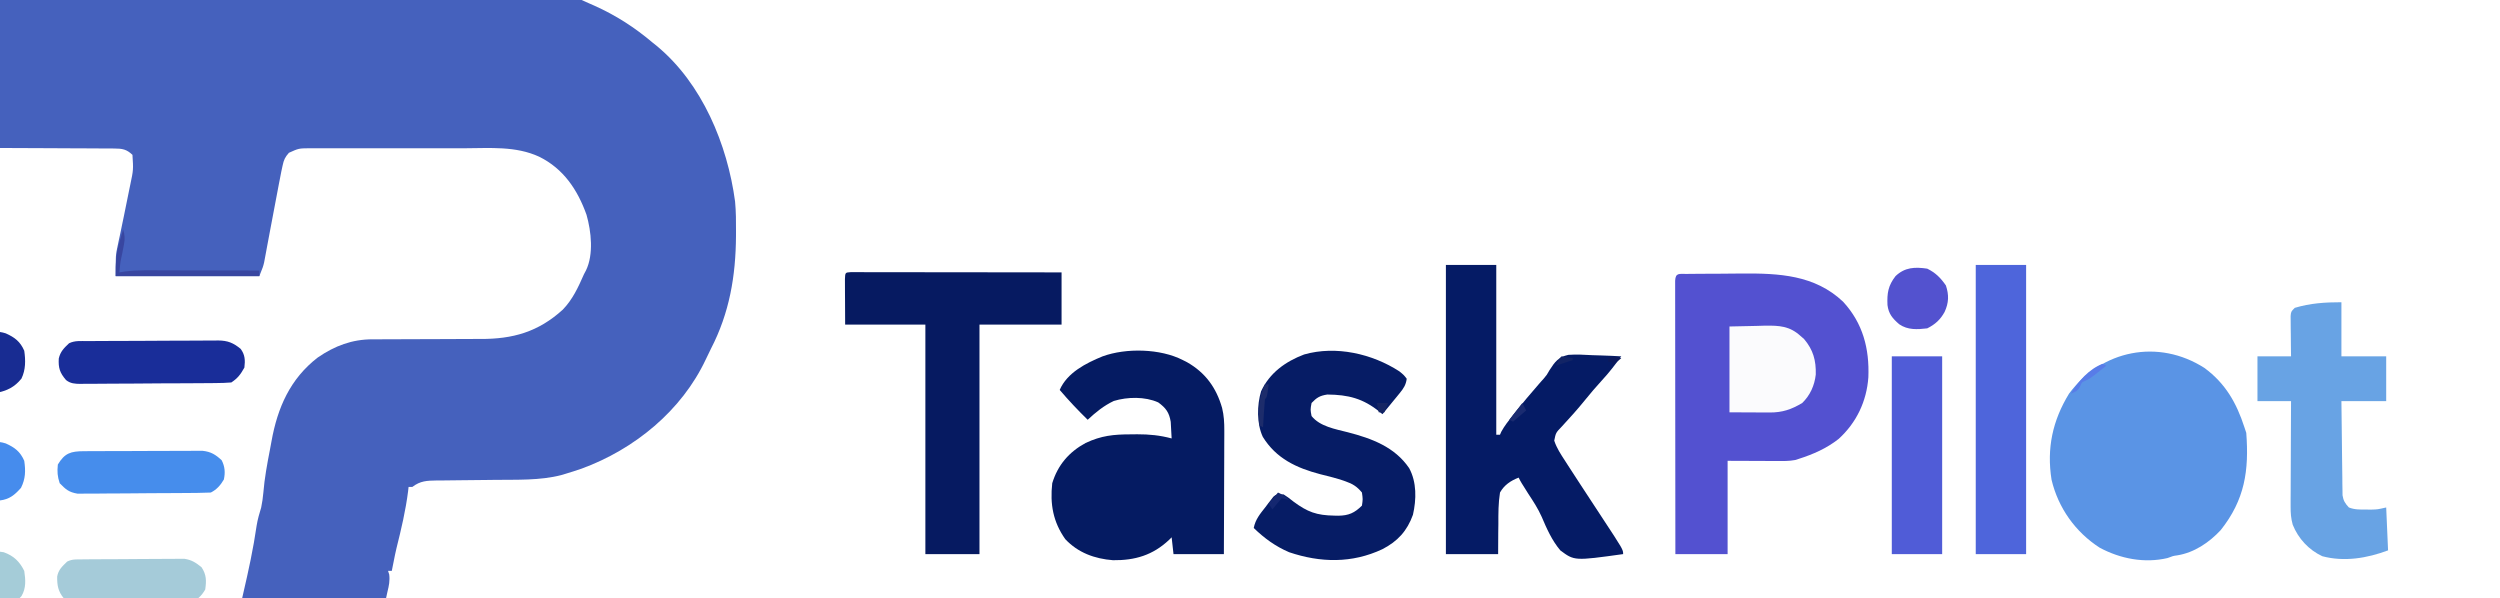
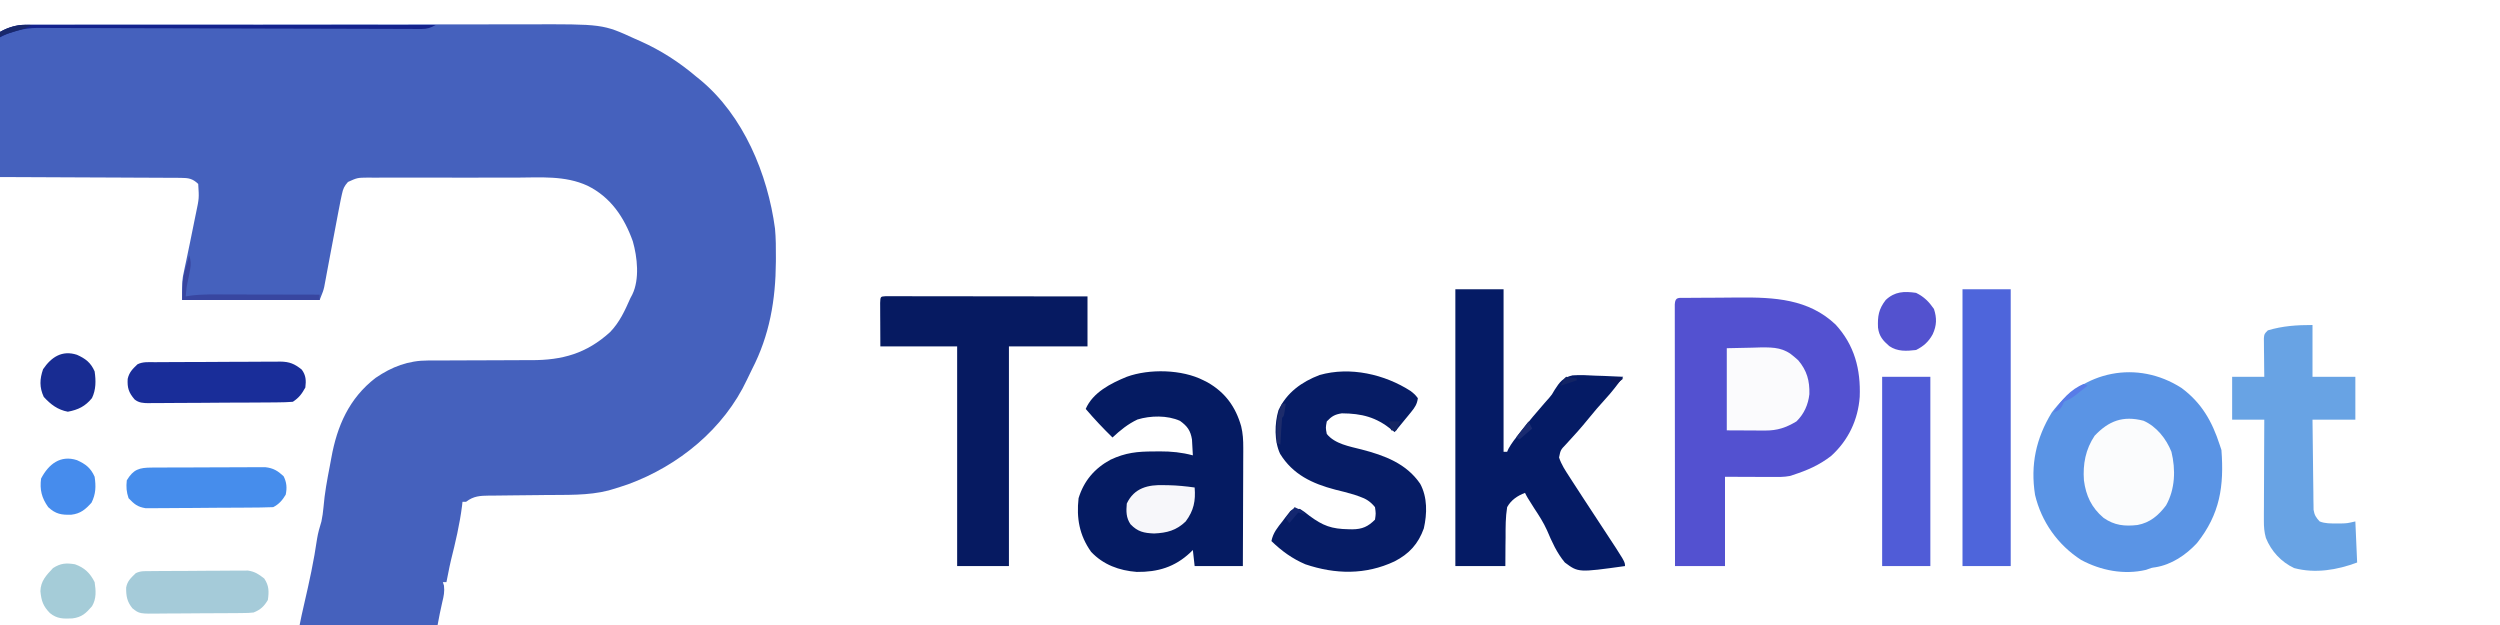
- <svg xmlns="http://www.w3.org/2000/svg" version="1.1" viewBox="180 280 1340 320" width="100%" height="100%">
+ <svg xmlns="http://www.w3.org/2000/svg" version="1.1" viewBox="140 260 1400 350" width="100%" height="100%">
  <path d="M0 0 C1.08 -0.004 2.16 -0.008 3.272 -0.012 C4.463 -0.011 5.654 -0.01 6.881 -0.009 C8.774 -0.013 8.774 -0.013 10.705 -0.018 C14.215 -0.026 17.725 -0.028 21.235 -0.029 C25.018 -0.03 28.802 -0.038 32.586 -0.045 C40.867 -0.058 49.149 -0.064 57.431 -0.069 C62.609 -0.072 67.787 -0.076 72.965 -0.08 C87.315 -0.092 101.665 -0.103 116.014 -0.106 C116.933 -0.106 117.852 -0.107 118.799 -0.107 C120.181 -0.107 120.181 -0.107 121.591 -0.107 C123.457 -0.108 125.324 -0.108 127.19 -0.109 C128.116 -0.109 129.042 -0.109 129.996 -0.109 C144.958 -0.113 159.92 -0.131 174.882 -0.154 C190.263 -0.178 205.644 -0.19 221.025 -0.192 C229.652 -0.192 238.28 -0.198 246.907 -0.216 C254.264 -0.232 261.62 -0.237 268.977 -0.229 C272.722 -0.225 276.467 -0.225 280.213 -0.24 C322.418 -0.39 322.418 -0.39 340.317 7.819 C341.826 8.481 341.826 8.481 343.366 9.156 C354.997 14.369 365.09 20.881 374.817 29.131 C375.846 29.959 375.846 29.959 376.895 30.803 C401.18 50.881 414.717 83.583 418.817 114.131 C419.323 119.561 419.354 124.995 419.317 130.444 C419.314 131.172 419.312 131.9 419.31 132.651 C419.172 154.125 415.804 173.883 405.869 193.084 C404.929 194.913 404.052 196.775 403.184 198.639 C390.234 226.309 364.82 246.971 336.586 257.315 C333.679 258.321 330.765 259.253 327.817 260.131 C327.096 260.347 326.376 260.562 325.633 260.784 C314.234 263.736 301.747 263.202 290.055 263.342 C288.927 263.357 287.799 263.371 286.636 263.386 C281.935 263.443 277.234 263.498 272.532 263.533 C269.06 263.56 265.589 263.606 262.118 263.655 C261.056 263.658 259.995 263.661 258.901 263.665 C253.675 263.752 250.117 263.836 245.817 267.131 C245.157 267.131 244.497 267.131 243.817 267.131 C243.731 267.898 243.644 268.665 243.555 269.456 C242.247 279.79 239.886 289.764 237.358 299.858 C236.783 302.273 236.291 304.695 235.817 307.131 C235.484 308.798 235.15 310.465 234.817 312.131 C234.157 312.131 233.497 312.131 232.817 312.131 C233.023 312.771 233.229 313.41 233.442 314.069 C233.853 317.427 233.305 320.051 232.493 323.311 C231.473 327.566 230.681 331.867 229.871 336.166 C228.926 341.022 228.926 341.022 227.817 342.131 C227.607 343.542 227.449 344.961 227.317 346.381 C227.005 349.697 226.483 352.869 225.817 356.131 C225.588 357.291 225.36 358.451 225.124 359.646 C224.415 363.242 223.694 366.837 222.97 370.431 C222.662 371.97 222.357 373.51 222.054 375.05 C216.344 404.119 216.344 404.119 204.801 413.827 C202.825 415.126 200.98 416.17 198.817 417.131 C197.674 417.64 196.53 418.149 195.352 418.673 C190.241 420.57 185.399 420.529 180 420.46 C178.985 420.458 177.97 420.456 176.924 420.454 C174.788 420.447 172.653 420.433 170.517 420.413 C167.261 420.381 164.005 420.372 160.749 420.366 C158.666 420.357 156.583 420.346 154.5 420.335 C153.534 420.33 152.567 420.326 151.571 420.322 C146.553 420.269 141.764 419.983 136.817 419.131 C137.267 413.803 138.122 409.216 139.817 404.131 C140.141 401.85 140.373 399.576 140.571 397.28 C140.817 395.131 140.817 395.131 141.246 393.434 C142.009 390.355 142.592 387.251 143.192 384.135 C143.321 383.465 143.451 382.794 143.584 382.103 C143.996 379.967 144.406 377.831 144.817 375.694 C145.228 373.561 145.639 371.428 146.05 369.295 C146.423 367.357 146.796 365.419 147.168 363.481 C147.708 360.696 148.257 357.913 148.817 355.131 C149.042 354.003 149.268 352.876 149.5 351.713 C149.886 349.785 150.272 347.856 150.659 345.927 C151.229 343.081 151.797 340.234 152.352 337.385 C153.216 332.966 154.166 328.578 155.192 324.194 C157.998 312.127 160.626 300.067 162.383 287.799 C162.926 284.458 163.827 281.366 164.817 278.131 C165.343 275.503 165.754 272.912 165.969 270.239 C166.598 262.464 168.013 254.84 169.499 247.192 C169.792 245.661 170.077 244.127 170.353 242.592 C173.565 224.721 180.295 209.197 195.129 197.756 C204.266 191.49 213.551 187.974 224.576 188.005 C225.354 188.004 226.132 188.002 226.933 188 C228.622 187.996 230.31 187.994 231.998 187.993 C235.605 187.99 239.213 187.969 242.82 187.948 C249.529 187.91 256.237 187.879 262.946 187.881 C267.62 187.882 272.292 187.858 276.965 187.819 C278.735 187.809 280.504 187.807 282.273 187.815 C299.683 187.883 313.26 184.095 326.442 172.131 C331.807 166.588 334.747 160.085 337.817 153.131 C338.179 152.446 338.541 151.76 338.915 151.053 C343.073 142.467 341.731 130.149 339.192 121.256 C334.405 107.88 326.861 96.549 313.817 90.131 C301.262 84.324 287.413 85.551 273.911 85.6 C271.296 85.597 268.681 85.594 266.066 85.589 C260.609 85.581 255.152 85.591 249.696 85.61 C243.396 85.632 237.098 85.625 230.798 85.603 C224.713 85.582 218.628 85.584 212.543 85.596 C209.962 85.599 207.382 85.596 204.801 85.586 C201.204 85.576 197.608 85.592 194.01 85.614 C192.945 85.606 191.88 85.598 190.783 85.589 C184.936 85.653 184.936 85.653 179.679 88.028 C177.585 90.393 176.937 91.809 176.29 94.885 C176.06 95.946 175.831 97.007 175.595 98.101 C175.333 99.444 175.074 100.787 174.817 102.131 C174.653 102.966 174.489 103.8 174.32 104.66 C172.711 112.874 171.177 121.103 169.648 129.333 C169.062 132.484 168.469 135.634 167.875 138.784 C167.698 139.748 167.521 140.713 167.339 141.707 C167.083 143.06 167.083 143.06 166.823 144.44 C166.676 145.227 166.53 146.015 166.379 146.827 C165.817 149.131 165.817 149.131 163.817 154.131 C138.407 154.131 112.997 154.131 86.817 154.131 C86.817 142.886 86.817 142.886 87.77 138.424 C87.975 137.436 88.181 136.447 88.392 135.428 C88.615 134.402 88.838 133.376 89.067 132.319 C89.525 130.115 89.982 127.91 90.438 125.706 C90.669 124.608 90.899 123.51 91.137 122.379 C92.165 117.469 93.16 112.553 94.129 107.631 C94.301 106.803 94.472 105.974 94.648 105.12 C96.325 97.143 96.325 97.143 95.817 89.131 C92.654 86.107 90.362 85.752 86.059 85.733 C84.296 85.714 84.296 85.714 82.498 85.695 C80.57 85.697 80.57 85.697 78.603 85.699 C77.233 85.69 75.863 85.68 74.493 85.668 C70.776 85.641 67.06 85.631 63.343 85.625 C59.458 85.616 55.573 85.59 51.688 85.565 C44.332 85.522 36.976 85.493 29.621 85.47 C21.246 85.443 12.871 85.399 4.496 85.354 C-12.73 85.261 -29.957 85.189 -47.183 85.131 C-47.036 83.568 -46.886 82.004 -46.735 80.441 C-46.652 79.57 -46.568 78.7 -46.483 77.803 C-46 73.499 -45.194 69.27 -44.363 65.022 C-44.09 63.628 -44.09 63.628 -43.812 62.206 C-43.427 60.253 -43.038 58.3 -42.647 56.347 C-42.256 54.379 -41.874 52.409 -41.501 50.437 C-38.308 33.548 -34.516 18.164 -20.183 7.131 C-13.743 3.291 -7.587 0.01 0 0 Z " fill="#4561BD" transform="translate(155.1831,273.8686)" />
  <path d="M0 0 C1.069 -0.013 2.139 -0.026 3.241 -0.039 C4.995 -0.05 4.995 -0.05 6.785 -0.061 C7.989 -0.069 9.192 -0.077 10.432 -0.086 C12.995 -0.1 15.559 -0.11 18.122 -0.118 C21.994 -0.135 25.865 -0.179 29.736 -0.223 C49.574 -0.348 68.694 0.52 83.898 14.892 C94.542 26.465 98.055 40.067 97.441 55.45 C96.506 68.308 91.072 79.745 81.496 88.454 C74.93 93.587 67.905 96.65 60 99.177 C59.442 99.359 58.885 99.541 58.311 99.728 C54.94 100.383 51.591 100.299 48.172 100.275 C47.175 100.273 47.175 100.273 46.158 100.272 C43.689 100.266 41.219 100.252 38.75 100.24 C33.222 100.219 27.695 100.198 22 100.177 C22 116.677 22 133.177 22 150.177 C12.76 150.177 3.52 150.177 -6 150.177 C-6.023 130.767 -6.041 111.357 -6.052 91.947 C-6.057 82.936 -6.064 73.924 -6.076 64.912 C-6.086 57.06 -6.092 49.209 -6.094 41.357 C-6.096 37.197 -6.099 33.037 -6.106 28.877 C-6.113 24.966 -6.115 21.055 -6.113 17.144 C-6.114 15.704 -6.116 14.265 -6.119 12.825 C-6.124 10.868 -6.123 8.911 -6.12 6.954 C-6.121 5.856 -6.122 4.758 -6.123 3.627 C-5.904 -0.746 -3.885 0.041 0 0 Z " fill="#5351D0" transform="translate(1084,426.823)" />
  <path d="M0 0 C11.224 8.276 17.144 18.7 21.379 31.754 C21.709 32.744 22.039 33.734 22.379 34.754 C23.909 54.96 21.604 70.618 8.691 86.879 C2.495 93.552 -5.528 98.97 -14.59 100.422 C-16.863 100.734 -16.863 100.734 -19.871 101.879 C-32.231 104.763 -45.084 102.266 -56.176 96.328 C-69.197 87.945 -78.421 74.986 -81.996 59.879 C-84.647 43.045 -81.457 28.23 -72.621 13.754 C-55.196 -9.697 -24.746 -15.848 0 0 Z " fill="#5A94E5" transform="translate(1361.621,477.2461)" />
  <path d="M0 0 C0.739 0.374 1.477 0.748 2.238 1.133 C12.1 6.742 17.959 14.837 21.051 25.689 C22.039 29.734 22.241 33.527 22.227 37.701 C22.227 38.424 22.228 39.147 22.228 39.892 C22.227 42.251 22.211 44.61 22.195 46.969 C22.192 48.616 22.189 50.264 22.187 51.912 C22.179 56.226 22.16 60.539 22.137 64.853 C22.117 69.264 22.108 73.675 22.098 78.086 C22.076 86.724 22.041 95.362 22 104 C13.09 104 4.18 104 -5 104 C-5.495 99.545 -5.495 99.545 -6 95 C-6.461 95.459 -6.923 95.918 -7.398 96.391 C-16.106 104.582 -25.641 107.406 -37.418 107.273 C-47.238 106.524 -56.178 103.264 -63 96 C-69.554 86.756 -71.246 77.194 -70 66 C-67.025 56.261 -61.019 49.263 -52.117 44.438 C-43.664 40.47 -37.096 39.818 -27.812 39.812 C-26.164 39.794 -26.164 39.794 -24.482 39.775 C-17.994 39.764 -12.272 40.324 -6 42 C-6.088 40.103 -6.196 38.208 -6.312 36.312 C-6.371 35.257 -6.429 34.201 -6.488 33.113 C-7.317 28.073 -9.083 25.665 -13.188 22.688 C-20.253 19.501 -29.688 19.686 -37.012 21.918 C-42.374 24.455 -46.686 27.967 -51 32 C-56.254 26.869 -61.24 21.593 -66 16 C-62.001 6.725 -51.895 1.646 -43 -2 C-30.376 -6.59 -12.048 -6.175 0 0 Z " fill="#051B62" transform="translate(814,473)" />
  <path d="M0 0 C8.91 0 17.82 0 27 0 C27 30.03 27 60.06 27 91 C27.66 91 28.32 91 29 91 C29.344 90.207 29.344 90.207 29.695 89.398 C31.429 86.212 33.624 83.454 35.875 80.625 C36.358 80.014 36.84 79.404 37.337 78.774 C41.301 73.795 45.401 68.941 49.587 64.147 C50.047 63.619 50.507 63.091 50.98 62.547 C51.468 62.007 51.955 61.466 52.457 60.91 C54.111 58.956 54.111 58.956 55.563 56.375 C58.427 51.911 60.313 49.37 65.637 48.201 C69.939 47.894 74.202 48.125 78.5 48.375 C80.005 48.425 81.51 48.471 83.016 48.512 C86.68 48.621 90.339 48.793 94 49 C90.733 53.448 87.451 57.766 83.688 61.812 C80.526 65.27 77.503 68.791 74.562 72.438 C70.577 77.371 66.38 82.043 62.066 86.688 C58.921 89.957 58.921 89.957 58.07 94.188 C59.399 98.208 61.571 101.466 63.875 105 C64.389 105.801 64.903 106.602 65.432 107.427 C67.277 110.292 69.137 113.147 71 116 C71.567 116.868 71.567 116.868 72.145 117.754 C75.893 123.49 79.644 129.224 83.412 134.947 C95 152.551 95 152.551 95 155 C68.874 158.635 68.874 158.635 61.319 153 C56.827 147.636 54.058 141.409 51.344 135.006 C49.38 130.613 46.835 126.693 44.188 122.688 C40.2 116.401 40.2 116.401 39 114 C34.731 115.642 31.237 117.996 29 122 C28.091 127.621 28.113 133.193 28.125 138.875 C28.107 140.438 28.086 142 28.062 143.562 C28.006 147.376 28.004 151.184 28 155 C18.76 155 9.52 155 0 155 C0 103.85 0 52.7 0 0 Z " fill="#051B65" transform="translate(955,422)" />
  <path d="M0 0 C1.271 0.001 1.271 0.001 2.567 0.003 C3.536 0.001 4.505 0 5.503 -0.001 C7.111 0.004 7.111 0.004 8.751 0.01 C10.434 0.009 10.434 0.009 12.151 0.009 C15.879 0.01 19.607 0.018 23.335 0.025 C25.912 0.027 28.489 0.029 31.066 0.03 C37.168 0.033 43.27 0.041 49.372 0.051 C56.317 0.062 63.263 0.068 70.208 0.073 C84.499 0.083 98.79 0.102 113.081 0.123 C113.081 9.363 113.081 18.603 113.081 28.123 C98.561 28.123 84.041 28.123 69.081 28.123 C69.081 68.713 69.081 109.303 69.081 151.123 C59.511 151.123 49.941 151.123 40.081 151.123 C40.081 110.533 40.081 69.943 40.081 28.123 C25.891 28.123 11.701 28.123 -2.919 28.123 C-2.94 23.689 -2.96 19.254 -2.982 14.686 C-2.991 13.285 -3 11.885 -3.009 10.442 C-3.012 9.348 -3.014 8.254 -3.017 7.127 C-3.022 6.001 -3.027 4.875 -3.033 3.715 C-2.878 0.185 -2.878 0.185 0 0 Z " fill="#061A61" transform="translate(635.919,425.877)" />
  <path d="M0 0 C2.438 1.973 2.438 1.973 4 4 C3.603 7.245 2.32 9.178 0.277 11.672 C-0.261 12.336 -0.799 13 -1.354 13.684 C-1.917 14.366 -2.481 15.047 -3.062 15.75 C-3.63 16.447 -4.198 17.145 -4.783 17.863 C-6.183 19.581 -7.589 21.292 -9 23 C-9.511 22.58 -10.021 22.16 -10.548 21.728 C-19.41 14.56 -27.338 12.562 -38.582 12.469 C-42.559 13.087 -44.245 14.101 -47 17 C-47.667 20.543 -47.667 20.543 -47 24 C-42.489 29.642 -34.199 30.987 -27.523 32.707 C-14.714 36.028 -2.451 40.537 5.305 51.914 C9.41 59.473 9.208 68.683 7.34 76.906 C4.244 85.591 -0.906 91.191 -9.062 95.375 C-25.319 103.023 -42.253 102.658 -59 97 C-66.354 93.857 -72.274 89.546 -78 84 C-77.078 79.332 -74.574 76.424 -71.688 72.75 C-70.958 71.775 -70.958 71.775 -70.213 70.781 C-69.734 70.168 -69.255 69.554 -68.762 68.922 C-68.328 68.361 -67.895 67.8 -67.448 67.222 C-66 66 -66 66 -62 66 C-59.484 67.645 -59.484 67.645 -56.75 69.812 C-49.169 75.441 -44.319 77.221 -34.812 77.375 C-33.778 77.396 -33.778 77.396 -32.722 77.418 C-27.111 77.364 -23.918 75.918 -20 72 C-19.5 68.584 -19.5 68.584 -20 65 C-22.598 61.83 -24.967 60.323 -28.812 59 C-29.782 58.666 -30.751 58.332 -31.75 57.988 C-35.246 56.925 -38.763 56.056 -42.312 55.188 C-55.078 51.834 -65.98 46.78 -73.145 35.141 C-76.457 28.061 -76.27 18.139 -74.062 10.75 C-69.471 0.843 -60.961 -5.23 -51 -9 C-33.902 -13.881 -14.516 -9.375 0 0 Z " fill="#061C65" transform="translate(930,479)" />
  <path d="M0 0 C0 9.57 0 19.14 0 29 C7.92 29 15.84 29 24 29 C24 36.92 24 44.84 24 53 C16.08 53 8.16 53 0 53 C0.074 60.475 0.157 67.95 0.262 75.424 C0.296 77.968 0.324 80.511 0.346 83.054 C0.38 86.708 0.432 90.362 0.488 94.016 C0.495 95.154 0.501 96.293 0.508 97.466 C0.537 99.057 0.537 99.057 0.568 100.681 C0.584 102.08 0.584 102.08 0.601 103.507 C1.072 106.448 1.991 107.833 4 110 C7.071 111.234 10.155 111.134 13.438 111.125 C14.828 111.129 14.828 111.129 16.246 111.133 C19.398 111.049 19.398 111.049 24 110 C24.495 121.385 24.495 121.385 25 133 C13.842 137.184 1.546 139.285 -10.258 136.129 C-17.507 132.748 -23.14 126.66 -26.111 119.217 C-27.047 115.83 -27.241 113.043 -27.227 109.536 C-27.227 108.275 -27.227 107.014 -27.227 105.715 C-27.216 104.354 -27.206 102.993 -27.195 101.633 C-27.192 100.229 -27.189 98.825 -27.187 97.421 C-27.179 93.742 -27.16 90.063 -27.137 86.384 C-27.117 82.623 -27.108 78.862 -27.098 75.102 C-27.076 67.734 -27.041 60.367 -27 53 C-32.94 53 -38.88 53 -45 53 C-45 45.08 -45 37.16 -45 29 C-39.06 29 -33.12 29 -27 29 C-27.023 27.291 -27.046 25.581 -27.07 23.82 C-27.089 21.589 -27.107 19.357 -27.125 17.125 C-27.142 15.997 -27.159 14.869 -27.176 13.707 C-27.182 12.631 -27.189 11.554 -27.195 10.445 C-27.206 9.45 -27.216 8.455 -27.227 7.43 C-27 5 -27 5 -25 3 C-16.6 0.495 -8.768 0 0 0 Z " fill="#68A3E4" transform="translate(1435,442)" />
  <path d="M0 0 C8.91 0 17.82 0 27 0 C27 51.15 27 102.3 27 155 C18.09 155 9.18 155 0 155 C0 103.85 0 52.7 0 0 Z " fill="#4E65DB" transform="translate(1239,422)" />
  <path d="M0 0 C8.91 0 17.82 0 27 0 C27 34.98 27 69.96 27 106 C18.09 106 9.18 106 0 106 C0 71.02 0 36.04 0 0 Z " fill="#505CD7" transform="translate(1194,471)" />
+   <path d="M0 0 C7.316 3.242 12.693 10.072 15.617 17.383 C18.053 27.386 17.716 38.303 12.617 47.383 C8.409 52.987 3.614 57.103 -3.383 58.383 C-10.629 59.221 -16.335 58.608 -22.383 54.383 C-29.134 48.706 -32.263 41.963 -33.383 33.383 C-34.045 24.368 -32.48 15.983 -27.383 8.383 C-19.456 0.064 -11.558 -2.994 0 0 Z " fill="#FBFCFD" transform="translate(1340.383,495.6172)" />
  <path d="M0 0 C0.81 -0.007 1.62 -0.013 2.454 -0.02 C5.142 -0.04 7.829 -0.051 10.517 -0.061 C11.893 -0.067 11.893 -0.067 13.297 -0.074 C18.153 -0.094 23.01 -0.109 27.867 -0.118 C32.882 -0.129 37.897 -0.164 42.911 -0.203 C46.768 -0.229 50.625 -0.238 54.483 -0.241 C56.331 -0.246 58.179 -0.258 60.028 -0.276 C62.618 -0.301 65.207 -0.3 67.797 -0.293 C68.558 -0.306 69.318 -0.319 70.102 -0.332 C75.263 -0.281 78.175 0.933 82.157 4.177 C84.51 7.385 84.626 10.273 84.157 14.177 C82.117 17.835 80.653 19.846 77.157 22.177 C74.376 22.392 71.693 22.491 68.91 22.499 C68.069 22.509 67.228 22.519 66.361 22.529 C63.577 22.559 60.793 22.572 58.009 22.583 C56.074 22.595 54.14 22.606 52.206 22.618 C48.149 22.639 44.092 22.651 40.035 22.657 C34.837 22.668 29.64 22.717 24.443 22.773 C20.447 22.811 16.451 22.821 12.455 22.824 C10.538 22.83 8.622 22.846 6.706 22.873 C4.025 22.907 1.345 22.903 -1.336 22.89 C-2.127 22.908 -2.918 22.927 -3.733 22.946 C-6.691 22.901 -9.097 22.779 -11.455 20.876 C-14.814 16.983 -15.611 14.326 -15.343 9.365 C-14.486 5.618 -12.603 3.805 -9.843 1.177 C-6.729 -0.38 -3.419 0.012 0 0 Z " fill="#192D99" transform="translate(226.8428,462.823)" />
  <path d="M0 0 C7.178 -0.155 7.178 -0.155 14.5 -0.312 C15.993 -0.358 17.487 -0.404 19.025 -0.45 C26.702 -0.53 32.171 -0.274 38 5 C38.668 5.585 39.335 6.17 40.023 6.773 C44.894 12.544 46.446 18.213 46.254 25.73 C45.595 31.62 43.26 36.855 39 41 C33.236 44.454 28.343 46.128 21.582 46.098 C19.888 46.094 19.888 46.094 18.159 46.09 C16.008 46.076 16.008 46.076 13.812 46.062 C9.254 46.042 4.696 46.021 0 46 C0 30.82 0 15.64 0 0 Z " fill="#FBFBFD" transform="translate(1107,455)" />
  <path d="M0 0 C0.714 -0.005 1.428 -0.01 2.164 -0.015 C4.531 -0.03 6.899 -0.036 9.266 -0.042 C10.911 -0.048 12.555 -0.054 14.199 -0.059 C17.65 -0.07 21.101 -0.076 24.552 -0.079 C28.97 -0.085 33.389 -0.109 37.807 -0.137 C41.205 -0.156 44.603 -0.161 48.001 -0.162 C49.63 -0.165 51.259 -0.173 52.887 -0.187 C55.169 -0.204 57.449 -0.202 59.73 -0.195 C61.677 -0.201 61.677 -0.201 63.662 -0.206 C68.116 0.275 70.642 1.842 73.872 4.849 C75.629 8.27 75.842 11.456 75.059 15.161 C73.306 18.18 71.229 20.576 68.059 22.161 C65.723 22.279 63.382 22.331 61.043 22.354 C60.321 22.362 59.598 22.37 58.854 22.379 C56.459 22.404 54.064 22.42 51.669 22.435 C50.851 22.44 50.032 22.445 49.19 22.451 C44.858 22.477 40.526 22.497 36.195 22.511 C31.724 22.528 27.255 22.573 22.785 22.624 C19.345 22.657 15.905 22.669 12.464 22.674 C10.817 22.681 9.17 22.696 7.522 22.72 C5.212 22.752 2.904 22.752 0.594 22.745 C-0.72 22.753 -2.033 22.761 -3.385 22.769 C-8.065 21.969 -9.647 20.53 -12.941 17.161 C-14.158 13.508 -14.331 11.004 -13.941 7.161 C-10.233 0.95 -6.935 0.037 0 0 Z " fill="#468DEC" transform="translate(224.9407,521.8389)" />
  <path d="M0 0 C1.893 -0.019 1.893 -0.019 3.824 -0.039 C5.208 -0.047 6.593 -0.055 7.978 -0.061 C8.674 -0.065 9.371 -0.069 10.089 -0.074 C13.779 -0.094 17.468 -0.109 21.158 -0.118 C24.963 -0.129 28.766 -0.164 32.57 -0.203 C35.501 -0.23 38.431 -0.238 41.362 -0.241 C42.764 -0.246 44.166 -0.258 45.567 -0.276 C47.534 -0.301 49.502 -0.297 51.469 -0.293 C52.586 -0.299 53.704 -0.305 54.855 -0.311 C58.765 0.297 60.916 1.733 63.993 4.177 C66.678 8.204 66.675 11.445 65.993 16.177 C63.848 19.777 61.853 21.649 57.993 23.177 C55.123 23.451 55.123 23.451 51.759 23.483 C49.867 23.507 49.867 23.507 47.936 23.532 C46.562 23.538 45.188 23.544 43.813 23.548 C42.399 23.557 40.984 23.566 39.569 23.575 C36.605 23.592 33.641 23.6 30.677 23.603 C26.889 23.608 23.101 23.646 19.312 23.691 C16.39 23.721 13.469 23.728 10.546 23.729 C9.15 23.733 7.754 23.746 6.358 23.767 C-5.912 23.936 -5.912 23.936 -9.847 20.83 C-12.872 17.114 -13.401 14.016 -13.366 9.247 C-12.725 5.554 -10.648 3.755 -8.007 1.177 C-5.27 -0.192 -3.064 0.027 0 0 Z " fill="#A5CBD9" transform="translate(224.0068,579.823)" />
  <path d="M0 0 C4.451 2.185 7.189 4.939 10 9 C11.701 14.103 11.565 18.319 9.312 23.188 C7.056 27.331 4.231 29.885 0 32 C-5.375 32.624 -10.392 32.96 -15 29.812 C-18.544 26.745 -20.715 24.296 -21.312 19.484 C-21.592 13.081 -20.946 9.089 -17 4 C-11.968 -0.786 -6.611 -0.975 0 0 Z " fill="#5352CF" transform="translate(1213,424)" />
+   <path d="M0 0 C0.755 0.01 1.511 0.019 2.289 0.029 C7.252 0.127 12.086 0.626 17 1.312 C17.602 8.783 16.543 14.21 12 20.312 C6.771 25.371 1.485 26.736 -5.688 27.062 C-11.43 26.836 -14.886 26.085 -18.898 21.918 C-21.431 18.227 -21.367 14.638 -21 10.312 C-16.854 1.502 -9.024 -0.346 0 0 Z " fill="#F7F7FA" transform="translate(792,531.6875)" />
  <path d="M0 0 C4.796 2.16 7.739 4.358 9.902 9.316 C10.649 14.465 10.7 19.494 8.402 24.254 C4.638 28.866 0.708 30.79 -5.098 31.879 C-10.776 30.814 -14.761 27.787 -18.598 23.566 C-21.077 18.195 -20.892 13.613 -18.973 8.066 C-14.356 1.296 -8.364 -2.726 0 0 Z " fill="#182C92" transform="translate(183.0977,458.6836)" />
  <path d="M0 0 C4.796 2.16 7.739 4.358 9.902 9.316 C10.673 14.702 10.605 18.911 8.152 23.816 C4.781 27.563 2.009 29.955 -3.148 30.555 C-8.647 30.735 -11.9 30.221 -16.098 26.316 C-19.771 21.144 -20.906 16.579 -20.098 10.316 C-15.921 2.273 -9.257 -3.017 0 0 Z " fill="#468CED" transform="translate(183.0977,517.6836)" />
  <path d="M0 0 C5.358 1.921 8.458 4.917 11 10 C11.711 14.801 12.069 19.189 9.543 23.469 C6.17 27.389 3.849 29.642 -1.453 30.309 C-6.485 30.541 -10.054 30.604 -14.062 27.312 C-17.854 23.421 -18.858 20.488 -19.375 15.062 C-19.202 9.318 -16.113 6.191 -12.312 2.125 C-8.013 -0.633 -4.972 -0.812 0 0 Z " fill="#A5CCD8" transform="translate(182,576)" />
  <path d="M0 0 C0.821 -0.002 1.642 -0.004 2.488 -0.006 C3.841 -0.002 3.841 -0.002 5.221 0.003 C6.658 0.002 6.658 0.002 8.124 0 C11.349 -0.001 14.573 0.004 17.797 0.01 C20.103 0.01 22.409 0.01 24.715 0.009 C30.987 0.009 37.26 0.015 43.532 0.022 C50.082 0.028 56.633 0.028 63.183 0.03 C74.181 0.032 85.18 0.039 96.178 0.048 C107.507 0.057 118.836 0.064 130.166 0.068 C130.864 0.068 131.562 0.069 132.281 0.069 C135.784 0.07 139.286 0.071 142.789 0.073 C171.851 0.083 200.914 0.101 229.976 0.123 C227.181 1.696 225.186 2.372 221.983 2.361 C220.799 2.364 220.799 2.364 219.592 2.367 C218.3 2.355 218.3 2.355 216.983 2.343 C215.604 2.343 215.604 2.343 214.197 2.342 C211.11 2.338 208.022 2.32 204.935 2.302 C202.724 2.297 200.513 2.292 198.302 2.289 C193.536 2.279 188.771 2.263 184.005 2.243 C176.466 2.211 168.927 2.196 161.388 2.183 C150.814 2.164 140.24 2.139 129.666 2.109 C128.995 2.107 128.324 2.105 127.633 2.103 C120.154 2.082 112.674 2.059 105.195 2.034 C102.486 2.025 99.777 2.016 97.069 2.007 C96.4 2.004 95.732 2.002 95.043 2 C83.881 1.963 72.719 1.938 61.556 1.922 C54.066 1.911 46.575 1.885 39.085 1.849 C34.417 1.83 29.749 1.823 25.081 1.82 C22.921 1.816 20.761 1.807 18.601 1.792 C15.645 1.773 12.689 1.772 9.732 1.776 C8.884 1.766 8.037 1.756 7.164 1.745 C-0.68 1.791 -8.152 3.708 -15.024 7.561 C-16.106 8.146 -16.106 8.146 -17.211 8.744 C-19.291 10.327 -20.047 11.726 -21.024 14.123 C-22.014 13.793 -23.004 13.463 -24.024 13.123 C-19.005 5.595 -9.158 -0.005 0 0 Z " fill="#14238D" transform="translate(154.0236,273.877)" />
  <path d="M0 0 C0.902 2.948 1.024 5.019 0.441 8.039 C0.303 8.784 0.164 9.529 0.021 10.297 C-0.13 11.065 -0.281 11.833 -0.438 12.625 C-1.546 17.778 -1.546 17.778 -2 23 C-0.498 22.756 -0.498 22.756 1.035 22.506 C7.803 21.666 14.63 21.877 21.438 21.902 C22.928 21.904 24.419 21.906 25.91 21.907 C29.809 21.91 33.709 21.92 37.608 21.931 C41.597 21.942 45.585 21.946 49.574 21.951 C57.383 21.962 65.191 21.979 73 22 C73 22.99 73 23.98 73 25 C47.59 25 22.18 25 -4 25 C-4 18.033 -3.919 13.227 -2 6.875 C-1.809 6.205 -1.618 5.534 -1.422 4.844 C-0.96 3.226 -0.482 1.612 0 0 Z " fill="#3846A0" transform="translate(246,403)" />
  <path d="M0 0 C0.66 0.33 1.32 0.66 2 1 C1.545 3.501 1.087 6.001 0.625 8.5 C0.489 9.236 0.353 9.972 0.214 10.73 C-0.47 14.381 -1.198 17.98 -2.188 21.562 C-3.149 24.999 -3.149 24.999 -2.938 28.625 C-3.009 32.497 -4.063 34.691 -6 38 C-5.01 38 -4.02 38 -3 38 C-2.67 38.99 -2.34 39.98 -2 41 C-3.98 41 -5.96 41 -8 41 C-7.421 32.509 -5.761 24.315 -4 16 C-3.724 14.665 -3.448 13.331 -3.172 11.996 C-1.138 2.276 -1.138 2.276 0 0 Z " fill="#1A2B6D" transform="translate(116,318)" />
  <path d="M0 0 C1.887 0.031 1.887 0.031 3.812 0.062 C0.961 1.596 -1.748 2.554 -4.875 3.375 C-13.905 5.995 -13.905 5.995 -20.438 12.223 C-20.809 13.133 -20.809 13.133 -21.188 14.062 C-22.177 13.732 -23.168 13.402 -24.188 13.062 C-19.14 5.492 -9.212 -0.151 0 0 Z " fill="#18286C" transform="translate(154.1875,273.9375)" />
  <path d="M0 0 C0.66 0 1.32 0 2 0 C1.125 6.875 1.125 6.875 0 8 C-0.237 10.526 -0.422 13.031 -0.562 15.562 C-0.606 16.273 -0.649 16.984 -0.693 17.717 C-0.8 19.478 -0.9 21.239 -1 23 C-1.66 22.67 -2.32 22.34 -3 22 C-3.304 13.991 -3.508 7.309 0 0 Z " fill="#1D2C6B" transform="translate(858,486)" />
  <path d="M0 0 C0.66 0.33 1.32 0.66 2 1 C0.587 2.129 -0.831 3.253 -2.25 4.375 C-3.039 5.001 -3.828 5.628 -4.641 6.273 C-7 8 -7 8 -9.234 9.102 C-11.184 9.874 -11.184 9.874 -12 12 C-13.245 14.49 -14.467 14.987 -17 16 C-13.236 9.454 -7.199 2.745 0 0 Z " fill="#587CE8" transform="translate(1307,475)" />
  <path d="M0 0 C0 2.736 -0.077 4.461 -1 7 C-1.959 7.897 -1.959 7.897 -2.938 8.812 C-5.589 11.625 -6.026 14.312 -7 18 C-7.66 18.33 -8.32 18.66 -9 19 C-8.68 11.645 -5.198 5.198 0 0 Z " fill="#203072" transform="translate(128,288)" />
  <path d="M0 0 C2.468 1.152 4.048 2.048 6 4 C4.68 3.67 3.36 3.34 2 3 C0.35 4.98 -1.3 6.96 -3 9 C-3.66 8.01 -4.32 7.02 -5 6 C-3.35 4.02 -1.7 2.04 0 0 Z " fill="#142770" transform="translate(865,544)" />
  <path d="M0 0 C0.66 1.32 1.32 2.64 2 4 C-0.31 5.98 -2.62 7.96 -5 10 C-5.66 9.67 -6.32 9.34 -7 9 C-4.69 6.03 -2.38 3.06 0 0 Z " fill="#1A2B70" transform="translate(996,496)" />
  <path d="M0 0 C0.66 0.33 1.32 0.66 2 1 C1.01 5.62 0.02 10.24 -1 15 C-1.33 15 -1.66 15 -2 15 C-2.194 9.473 -1.748 5.244 0 0 Z " fill="#111E63" transform="translate(116,318)" />
  <path d="M0 0 C1.98 0 3.96 0 6 0 C5.34 1.65 4.68 3.3 4 5 C3.01 5 2.02 5 1 5 C0.67 3.35 0.34 1.7 0 0 Z " fill="#152563" transform="translate(918,496)" />
  <path d="M0 0 C0.66 0 1.32 0 2 0 C2 0.99 2 1.98 2 3 C2.99 3 3.98 3 5 3 C5.33 3.99 5.66 4.98 6 6 C4.02 6 2.04 6 0 6 C0 4.02 0 2.04 0 0 Z " fill="#111F61" transform="translate(108,353)" />
  <path d="M0 0 C-1.65 1.32 -3.3 2.64 -5 4 C-5 3.34 -5 2.68 -5 2 C-5.66 2 -6.32 2 -7 2 C-7 1.34 -7 0.68 -7 0 C-3.99 -0.934 -3.133 -1.044 0 0 Z " fill="#0B195C" transform="translate(1049,472)" />
  <path d="M0 0 C2.007 0.287 4.009 0.619 6 1 C6 1.33 6 1.66 6 2 C3 3 0 4 -3 5 C-1.125 1.125 -1.125 1.125 0 0 Z " fill="#122465" transform="translate(1017,471)" />
  <path d="M0 0 C0 2.664 -0.092 4.523 -1 7 C-1.99 7.33 -2.98 7.66 -4 8 C-3.502 4.312 -2.899 2.395 0 0 Z " fill="#102265" transform="translate(128,288)" />
</svg>
